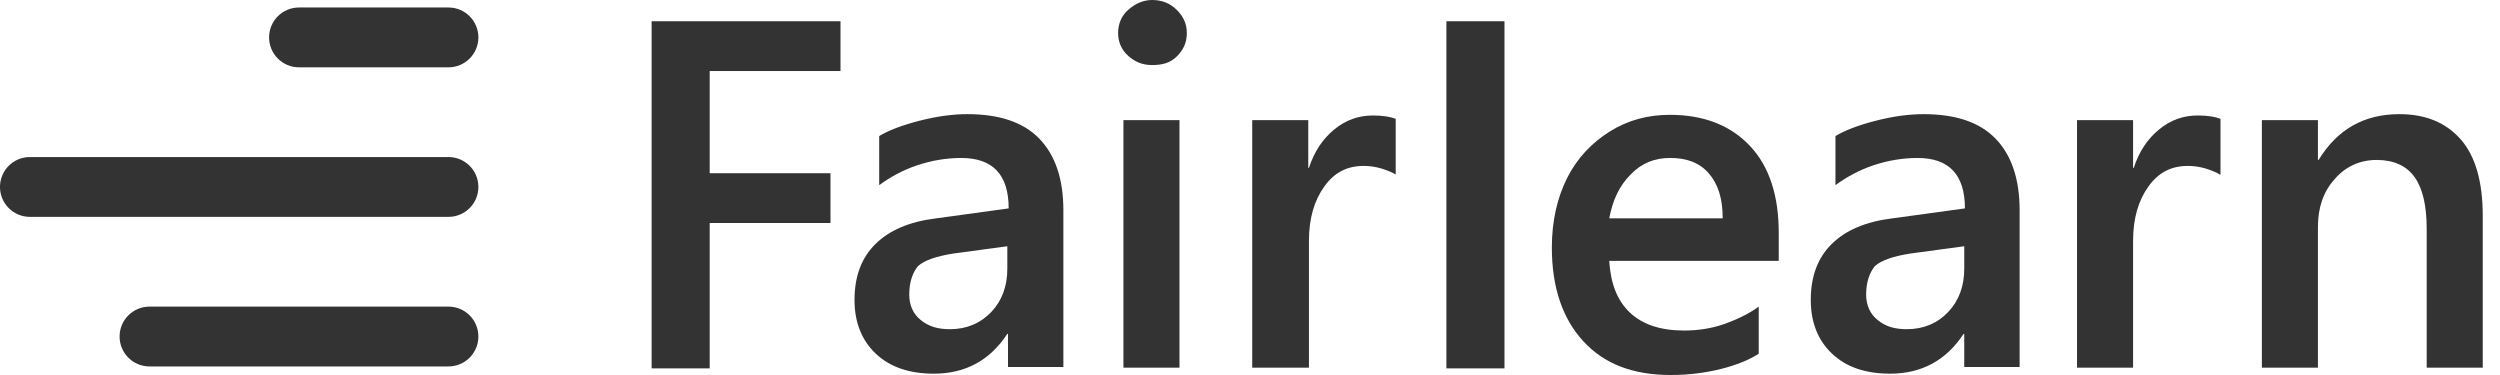
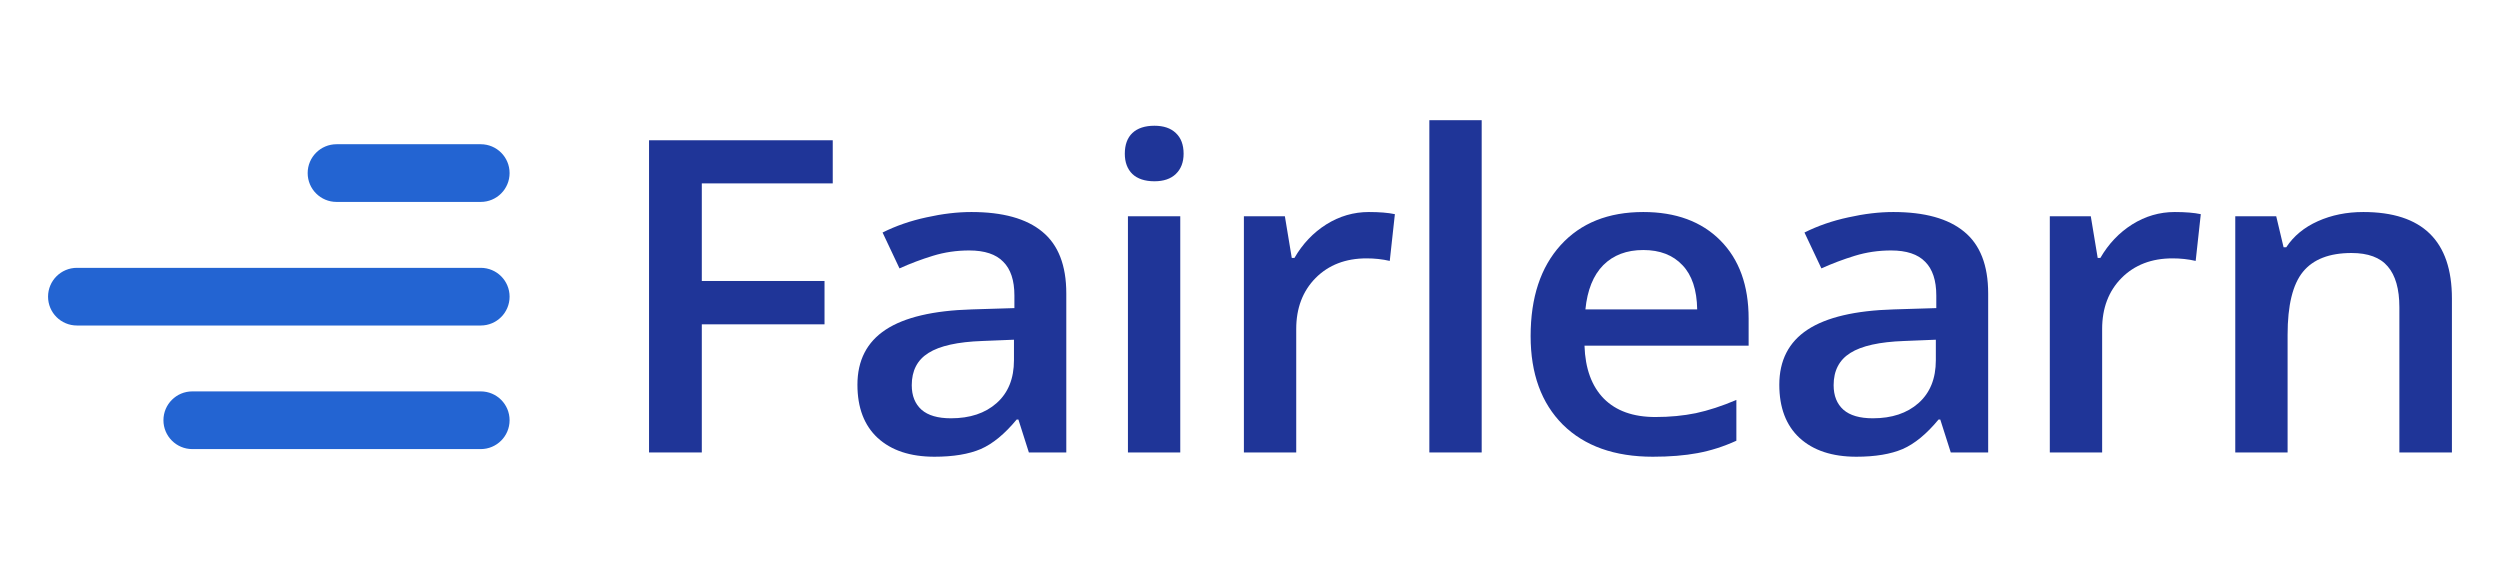
- <svg xmlns="http://www.w3.org/2000/svg" width="100" height="15" viewBox="0 0 100 15" fill="none">
-   <path d="M28.388 2.841V6.929H33.219V8.92H28.388V14.735H26.065V0.85H33.62V2.841H28.388Z" fill="#333333" />
-   <path d="M40.32 14.708V13.354H40.293C39.599 14.416 38.612 14.947 37.357 14.947C36.37 14.947 35.595 14.681 35.035 14.15C34.474 13.62 34.181 12.903 34.181 12C34.181 11.071 34.448 10.328 35.008 9.77C35.569 9.212 36.37 8.867 37.437 8.735L40.347 8.336C40.347 6.982 39.706 6.319 38.452 6.319C37.838 6.319 37.25 6.425 36.69 6.611C36.129 6.796 35.595 7.089 35.168 7.407V5.443C35.515 5.23 36.049 5.018 36.77 4.832C37.491 4.646 38.131 4.566 38.692 4.566C39.973 4.566 40.934 4.885 41.575 5.549C42.215 6.212 42.535 7.168 42.535 8.416V14.681H40.32V14.708ZM36.37 11.788C36.37 12.212 36.53 12.558 36.823 12.796C37.144 13.062 37.517 13.168 37.998 13.168C38.665 13.168 39.226 12.929 39.653 12.478C40.08 12.027 40.293 11.443 40.293 10.752V9.85L38.131 10.142C37.464 10.248 36.983 10.407 36.717 10.646C36.503 10.912 36.37 11.283 36.37 11.788Z" fill="#333333" />
-   <path d="M47.473 1.327C47.473 1.699 47.34 1.991 47.073 2.257C46.806 2.522 46.485 2.602 46.085 2.602C45.685 2.602 45.391 2.469 45.124 2.23C44.857 1.991 44.724 1.673 44.724 1.327C44.724 0.956 44.857 0.637 45.124 0.398C45.391 0.159 45.711 0 46.085 0C46.485 0 46.806 0.133 47.073 0.398C47.34 0.664 47.473 0.956 47.473 1.327ZM44.937 14.708V4.805H47.179V14.708H44.937Z" fill="#333333" />
-   <path d="M55.828 6.982C55.721 6.902 55.508 6.823 55.267 6.743C55 6.663 54.76 6.637 54.547 6.637C53.879 6.637 53.372 6.902 52.972 7.46C52.571 8.017 52.358 8.734 52.358 9.637V14.708H50.089V4.805H52.331V6.716H52.358C52.571 6.053 52.918 5.548 53.372 5.177C53.826 4.805 54.333 4.619 54.92 4.619C55.321 4.619 55.614 4.672 55.828 4.752V6.982Z" fill="#333333" />
-   <path d="M57.856 14.708V0.85H60.179V14.735H57.856V14.708Z" fill="#333333" />
-   <path d="M64.37 10.434C64.423 11.336 64.69 12.026 65.197 12.504C65.704 12.982 66.425 13.221 67.359 13.221C67.92 13.221 68.454 13.142 68.988 12.956C69.495 12.77 69.949 12.557 70.349 12.265V14.15C69.975 14.389 69.468 14.602 68.828 14.761C68.187 14.92 67.519 15 66.826 15C65.304 15 64.156 14.549 63.329 13.646C62.501 12.743 62.074 11.495 62.074 9.903C62.074 8.841 62.288 7.911 62.688 7.115C63.089 6.318 63.676 5.708 64.397 5.256C65.117 4.805 65.918 4.593 66.799 4.593C68.16 4.593 69.228 5.018 70.002 5.841C70.776 6.664 71.15 7.832 71.15 9.318V10.434H64.37ZM68.908 8.734C68.908 7.938 68.721 7.354 68.347 6.929C67.973 6.504 67.466 6.318 66.799 6.318C66.185 6.318 65.651 6.531 65.224 6.982C64.77 7.433 64.503 8.018 64.37 8.734H68.908Z" fill="#333333" />
-   <path d="M78.57 14.708V13.354H78.543C77.849 14.416 76.862 14.947 75.607 14.947C74.62 14.947 73.845 14.681 73.285 14.15C72.724 13.62 72.431 12.903 72.431 12C72.431 11.071 72.698 10.328 73.258 9.77C73.819 9.212 74.62 8.867 75.687 8.735L78.597 8.336C78.597 6.982 77.956 6.319 76.701 6.319C76.088 6.319 75.5 6.425 74.94 6.611C74.379 6.796 73.845 7.089 73.418 7.407V5.443C73.765 5.23 74.299 5.018 75.02 4.832C75.741 4.646 76.381 4.566 76.942 4.566C78.223 4.566 79.184 4.885 79.825 5.549C80.465 6.212 80.785 7.168 80.785 8.416V14.681H78.57V14.708ZM74.646 11.788C74.646 12.212 74.806 12.558 75.1 12.796C75.42 13.062 75.794 13.168 76.274 13.168C76.942 13.168 77.502 12.929 77.929 12.478C78.356 12.027 78.57 11.443 78.57 10.752V9.85L76.408 10.142C75.741 10.248 75.26 10.407 74.993 10.646C74.78 10.912 74.646 11.283 74.646 11.788Z" fill="#333333" />
-   <path d="M88.793 6.982C88.686 6.902 88.473 6.823 88.233 6.743C87.966 6.663 87.726 6.637 87.512 6.637C86.845 6.637 86.338 6.902 85.937 7.46C85.537 8.017 85.323 8.734 85.323 9.637V14.708H83.081V4.805H85.323V6.716H85.35C85.564 6.053 85.91 5.548 86.364 5.177C86.818 4.805 87.325 4.619 87.912 4.619C88.313 4.619 88.606 4.672 88.82 4.752V6.982H88.793Z" fill="#333333" />
-   <path d="M97.068 14.708V9.159C97.068 8.23 96.908 7.54 96.587 7.089C96.267 6.637 95.76 6.398 95.066 6.398C94.398 6.398 93.811 6.664 93.384 7.168C92.93 7.673 92.717 8.31 92.717 9.08V14.708H90.475V4.805H92.717V6.398H92.743C93.491 5.177 94.559 4.566 95.973 4.566C97.041 4.566 97.842 4.912 98.429 5.575C99.016 6.239 99.31 7.274 99.31 8.628V14.708H97.068Z" fill="#333333" />
-   <rect x="19.136" y="2.692" width="8.372" height="2.393" rx="1.196" transform="rotate(-180 19.1357 2.69238)" fill="#333333" />
-   <rect x="19.136" y="8.675" width="19.136" height="2.393" rx="1.196" transform="rotate(-180 19.1357 8.6748)" fill="#333333" />
-   <rect x="19.136" y="14.657" width="14.352" height="2.393" rx="1.196" transform="rotate(-180 19.1357 14.6572)" fill="#333333" />
+ <svg xmlns="http://www.w3.org/2000/svg" width="104" height="24" viewBox="0 0 104 24" fill="none">
+   <path d="M29.195 18.822H27V5.835H34.642V7.629H29.195V11.689H34.3V13.492H29.195V18.822Z" fill="#1F3598" />
+   <path d="M42.801 18.822L42.366 17.454H42.292C41.798 18.052 41.301 18.461 40.801 18.68C40.3 18.893 39.658 19 38.874 19C37.867 19 37.08 18.739 36.512 18.218C35.95 17.697 35.669 16.96 35.669 16.006C35.669 14.994 36.061 14.23 36.845 13.714C37.629 13.199 38.824 12.918 40.43 12.871L42.199 12.817V12.293C42.199 11.665 42.045 11.197 41.736 10.89C41.434 10.576 40.961 10.419 40.319 10.419C39.794 10.419 39.291 10.493 38.809 10.641C38.327 10.789 37.864 10.964 37.419 11.165L36.715 9.673C37.271 9.394 37.88 9.184 38.54 9.042C39.201 8.894 39.825 8.82 40.411 8.82C41.715 8.82 42.697 9.092 43.357 9.637C44.024 10.182 44.358 11.038 44.358 12.204V18.822H42.801ZM39.559 17.401C40.35 17.401 40.983 17.191 41.458 16.77C41.94 16.344 42.181 15.749 42.181 14.985V14.132L40.865 14.185C39.84 14.221 39.093 14.387 38.624 14.683C38.16 14.973 37.929 15.42 37.929 16.024C37.929 16.462 38.065 16.803 38.337 17.046C38.608 17.283 39.016 17.401 39.559 17.401Z" fill="#1F3598" />
+   <path d="M49.099 18.822H46.922V8.997H49.099V18.822ZM46.792 6.395C46.792 6.022 46.897 5.734 47.107 5.533C47.323 5.332 47.629 5.231 48.024 5.231C48.407 5.231 48.703 5.332 48.913 5.533C49.13 5.734 49.238 6.022 49.238 6.395C49.238 6.75 49.13 7.031 48.913 7.239C48.703 7.44 48.407 7.541 48.024 7.541C47.629 7.541 47.323 7.44 47.107 7.239C46.897 7.031 46.792 6.75 46.792 6.395Z" fill="#1F3598" />
+   <path d="M56.943 8.82C57.381 8.82 57.743 8.849 58.027 8.909L57.814 10.854C57.505 10.783 57.184 10.748 56.85 10.748C55.98 10.748 55.272 11.02 54.729 11.565C54.192 12.11 53.923 12.817 53.923 13.688V18.822H51.746V8.997H53.451L53.738 10.73H53.849C54.189 10.143 54.63 9.679 55.174 9.335C55.723 8.992 56.313 8.82 56.943 8.82Z" fill="#1F3598" />
+   <path d="M61.638 18.822H59.461V5H61.638V18.822Z" fill="#1F3598" />
+   <path d="M68.759 19C67.166 19 65.918 18.556 65.017 17.668C64.121 16.773 63.674 15.544 63.674 13.981C63.674 12.376 64.091 11.115 64.924 10.197C65.758 9.279 66.903 8.82 68.361 8.82C69.713 8.82 70.782 9.214 71.566 10.001C72.35 10.789 72.743 11.873 72.743 13.252V14.381H65.915C65.946 15.334 66.215 16.069 66.721 16.584C67.228 17.093 67.941 17.348 68.861 17.348C69.466 17.348 70.028 17.294 70.547 17.188C71.072 17.075 71.634 16.892 72.233 16.637V18.334C71.702 18.577 71.165 18.748 70.621 18.849C70.078 18.95 69.457 19 68.759 19ZM68.361 10.401C67.669 10.401 67.114 10.611 66.694 11.032C66.28 11.452 66.033 12.065 65.953 12.871H70.603C70.59 12.059 70.387 11.446 69.991 11.032C69.596 10.611 69.053 10.401 68.361 10.401Z" fill="#1F3598" />
+   <path d="M81.152 18.822L80.716 17.454H80.642C80.148 18.052 79.651 18.461 79.151 18.68C78.651 18.893 78.008 19 77.224 19C76.218 19 75.43 18.739 74.862 18.218C74.3 17.697 74.019 16.96 74.019 16.006C74.019 14.994 74.411 14.23 75.195 13.714C75.98 13.199 77.175 12.918 78.78 12.871L80.55 12.817V12.293C80.55 11.665 80.395 11.197 80.087 10.89C79.784 10.576 79.311 10.419 78.669 10.419C78.144 10.419 77.641 10.493 77.159 10.641C76.678 10.789 76.215 10.964 75.77 11.165L75.066 9.673C75.622 9.394 76.23 9.184 76.891 9.042C77.552 8.894 78.175 8.82 78.762 8.82C80.065 8.82 81.047 9.092 81.708 9.637C82.375 10.182 82.708 11.038 82.708 12.204V18.822H81.152ZM77.91 17.401C78.7 17.401 79.333 17.191 79.809 16.77C80.29 16.344 80.531 15.749 80.531 14.985V14.132L79.216 14.185C78.191 14.221 77.443 14.387 76.974 14.683C76.511 14.973 76.279 15.42 76.279 16.024C76.279 16.462 76.415 16.803 76.687 17.046C76.959 17.283 77.366 17.401 77.91 17.401Z" fill="#1F3598" />
+   <path d="M90.469 8.82C90.907 8.82 91.269 8.849 91.553 8.909L91.34 10.854C91.031 10.783 90.71 10.748 90.376 10.748C89.506 10.748 88.799 11.02 88.255 11.565C87.718 12.11 87.449 12.817 87.449 13.688V18.822H85.272V8.997H86.977L87.264 10.73H87.375C87.715 10.143 88.156 9.679 88.7 9.335C89.249 8.992 89.839 8.82 90.469 8.82Z" fill="#1F3598" />
+   <path d="M102 18.822H99.814V12.782C99.814 12.024 99.653 11.458 99.332 11.085C99.017 10.712 98.514 10.525 97.822 10.525C96.902 10.525 96.229 10.786 95.803 11.307C95.377 11.828 95.164 12.702 95.164 13.928V18.822H92.987V8.997H94.691L94.997 10.286H95.108C95.417 9.818 95.855 9.456 96.423 9.202C96.992 8.947 97.621 8.82 98.313 8.82C100.771 8.82 102 10.019 102 12.418V18.822Z" fill="#1F3598" />
+   <path d="M21.199 7.2C21.199 7.863 20.662 8.4 19.999 8.4H14C13.337 8.4 12.799 7.863 12.799 7.2C12.799 6.537 13.337 6 14 6L19.999 6C20.662 6 21.199 6.537 21.199 7.2Z" fill="#2364D2" />
+   <path d="M21.199 12.341C21.199 13.004 20.662 13.541 19.999 13.541L3.2 13.541C2.537 13.541 1.999 13.004 1.999 12.341C1.999 11.679 2.537 11.142 3.2 11.142L19.999 11.142C20.662 11.142 21.199 11.679 21.199 12.341Z" fill="#2364D2" />
+   <path d="M21.199 17.482C21.199 18.144 20.662 18.682 19.999 18.682H8C7.337 18.682 6.799 18.144 6.799 17.482C6.799 16.819 7.337 16.282 8 16.282H19.999C20.662 16.282 21.199 16.819 21.199 17.482Z" fill="#2364D2" />
</svg>
